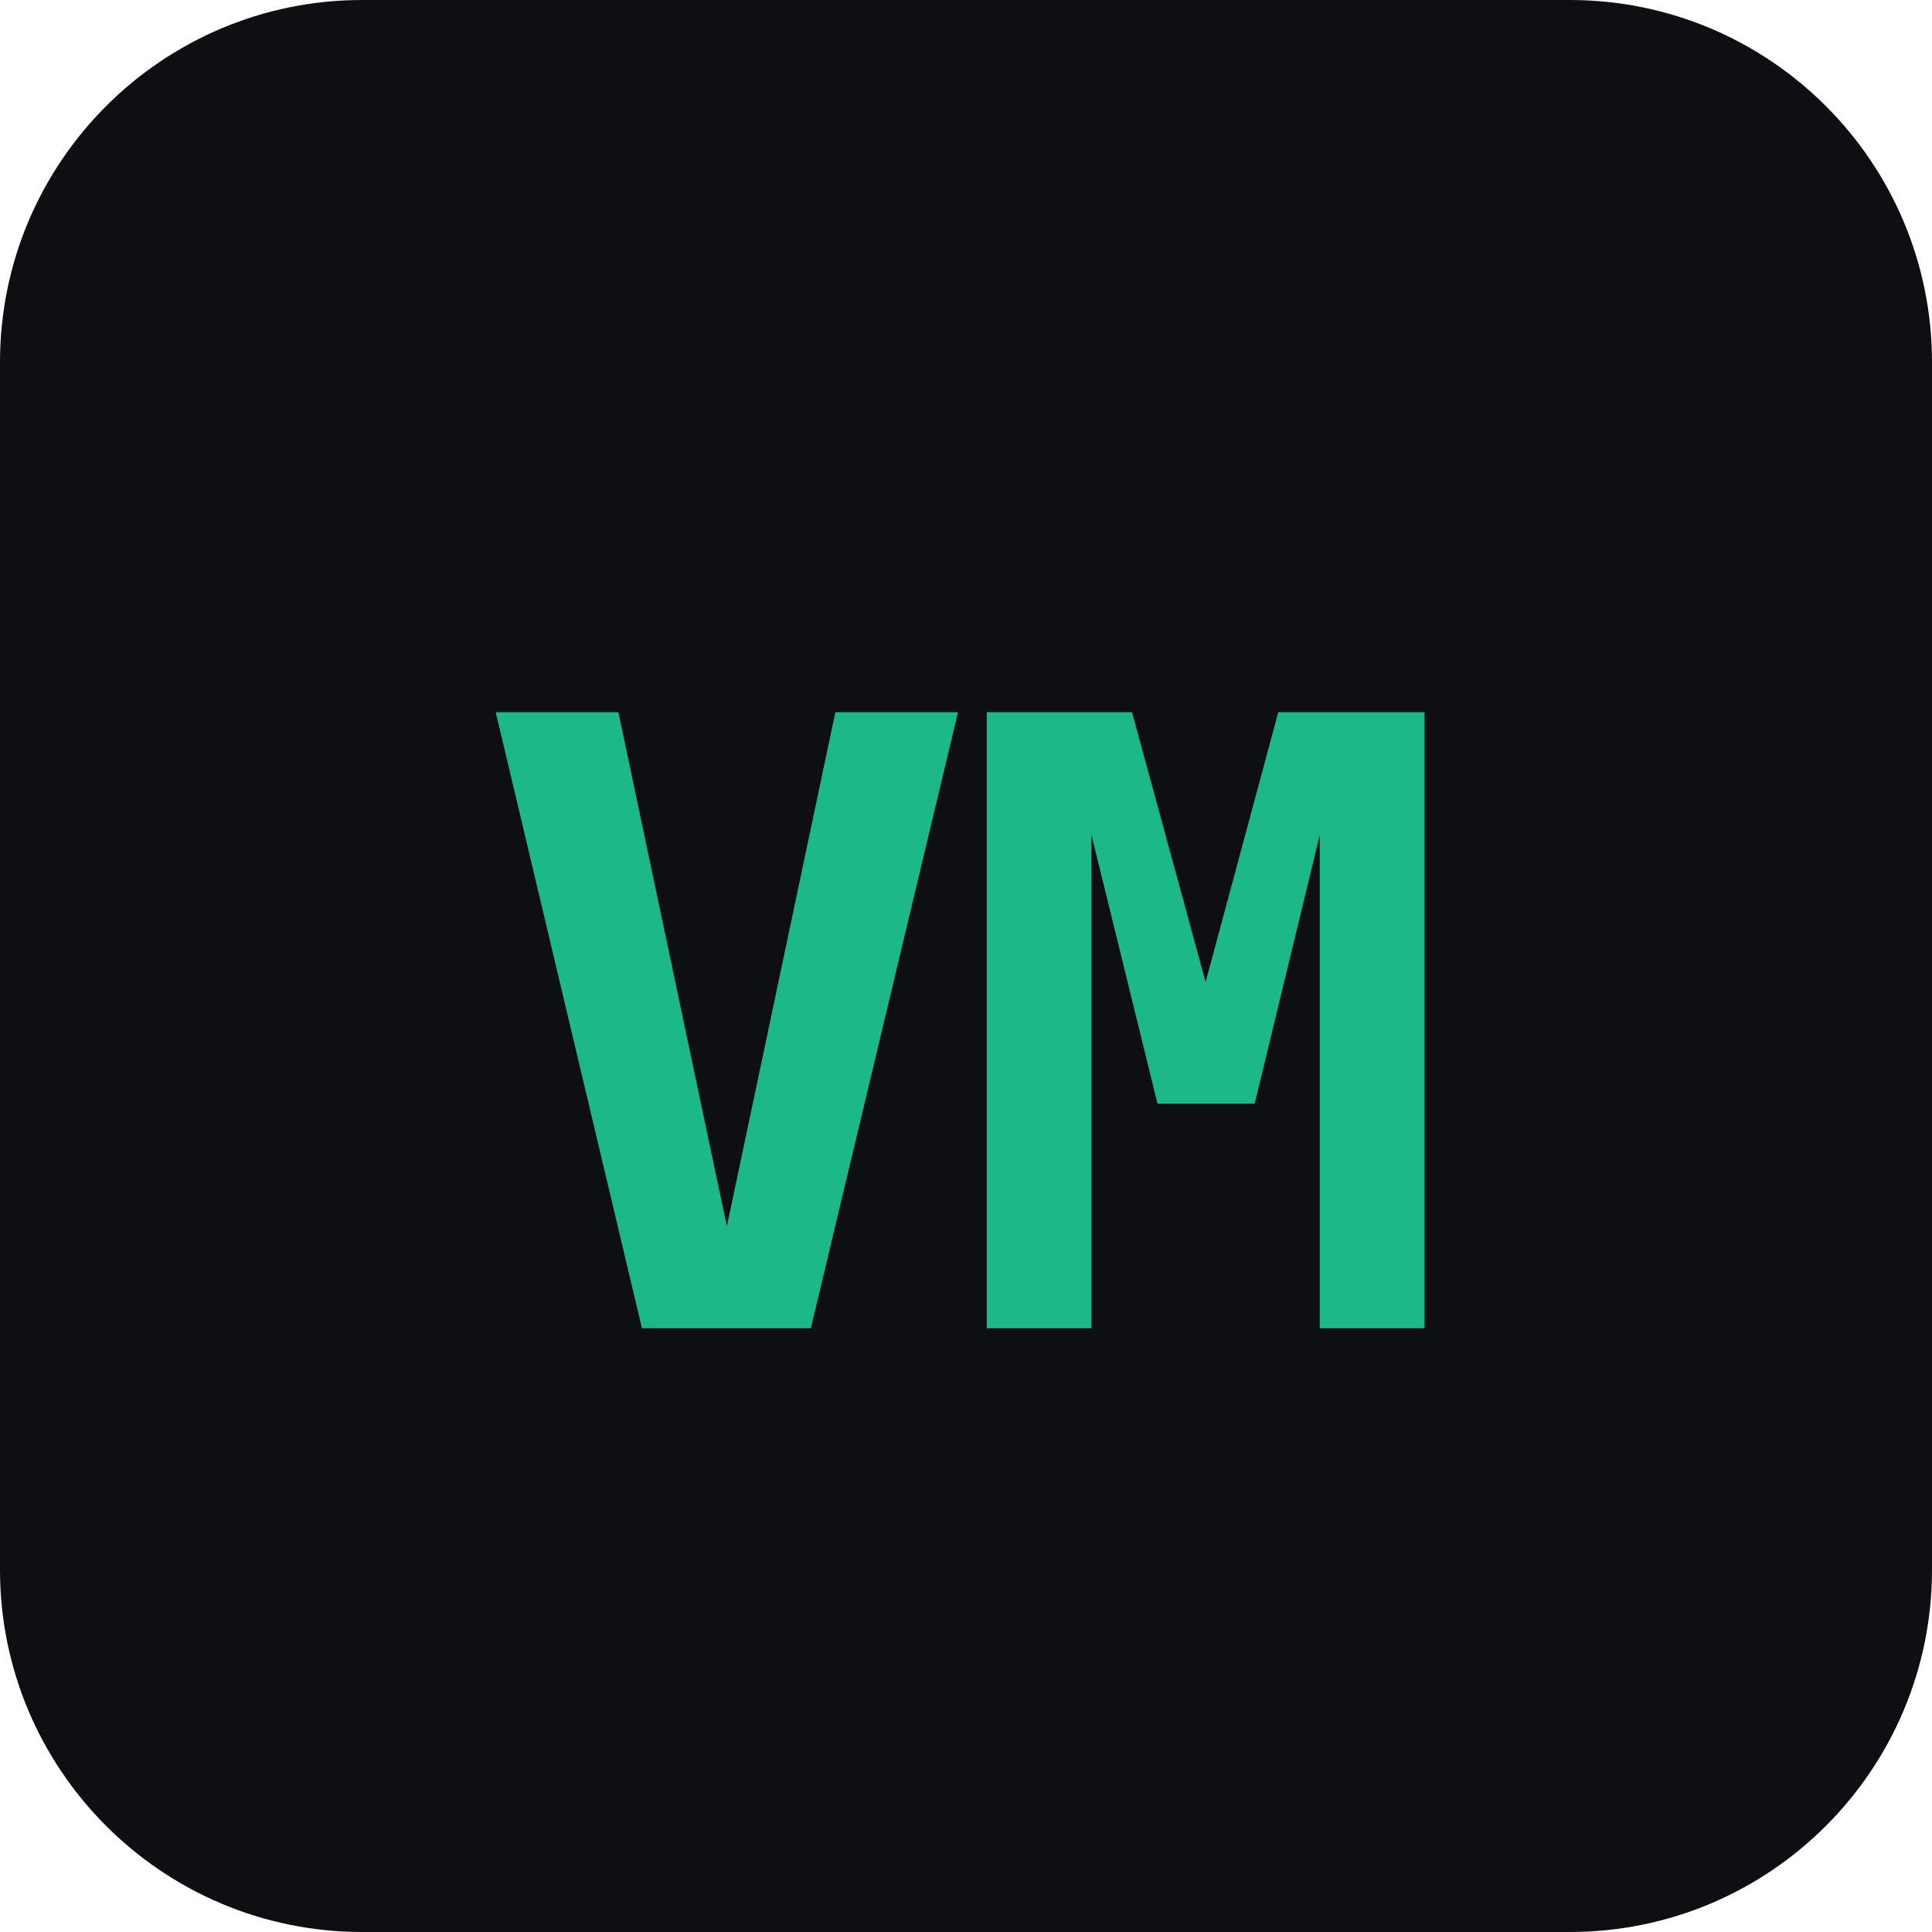
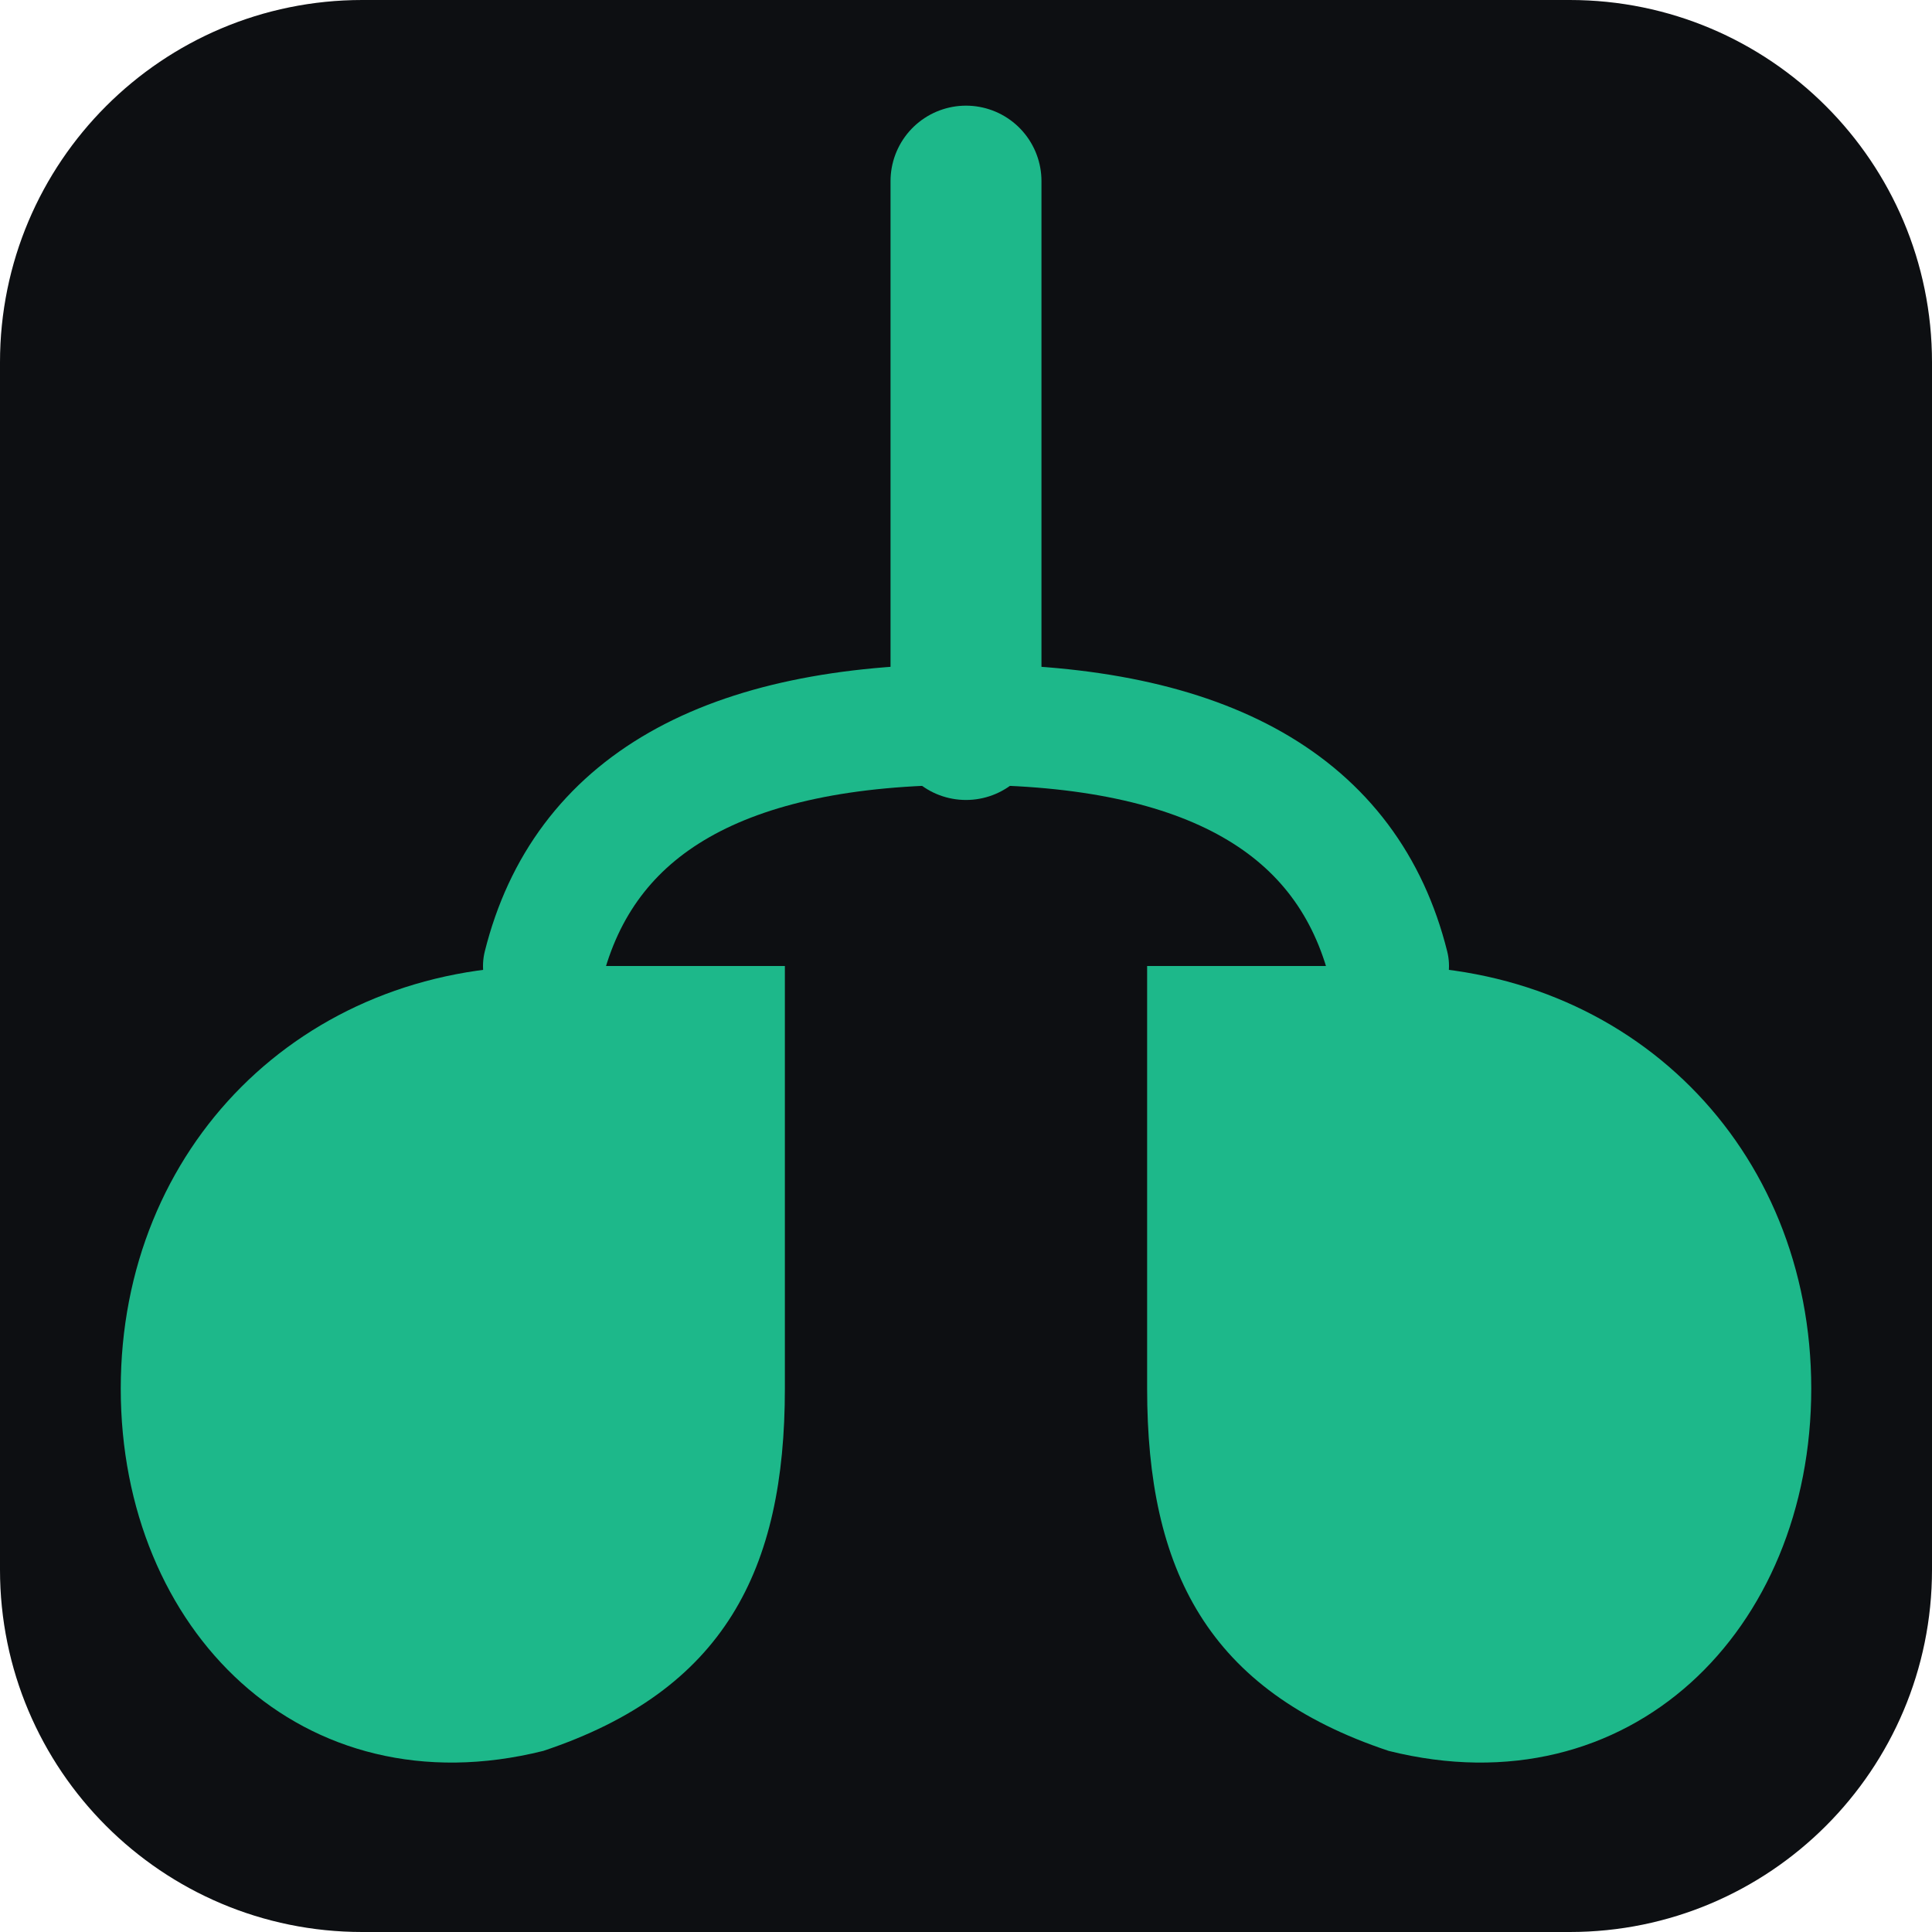
<svg xmlns="http://www.w3.org/2000/svg" viewBox="0 0 32 32">
  <rect width="32" height="32" rx="6" fill="#0d0f12" />
-   <text x="16" y="22" font-family="monospace" font-size="14" font-weight="700" fill="#1db88a" text-anchor="middle" letter-spacing="-0.5">VM</text>
+   <line x1="16" y1="3" x2="16" y2="12" stroke="#1db88a" stroke-width="2.5" stroke-linecap="round" />
+   <path d="M16 12 Q10 12 9 16 M16 12 Q22 12 23 16" stroke="#1db88a" stroke-width="2" fill="none" stroke-linecap="round" />
+   <path d="M9 16 C5 16 2 19 2 23 C2 27 5 30 9 29 C12 28 13 26 13 23 L13 16 Z" fill="#1db88a" />
+   <path d="M23 16 C27 16 30 19 30 23 C30 27 27 30 23 29 C20 28 19 26 19 23 L19 16 Z" fill="#1db88a" />
</svg>
